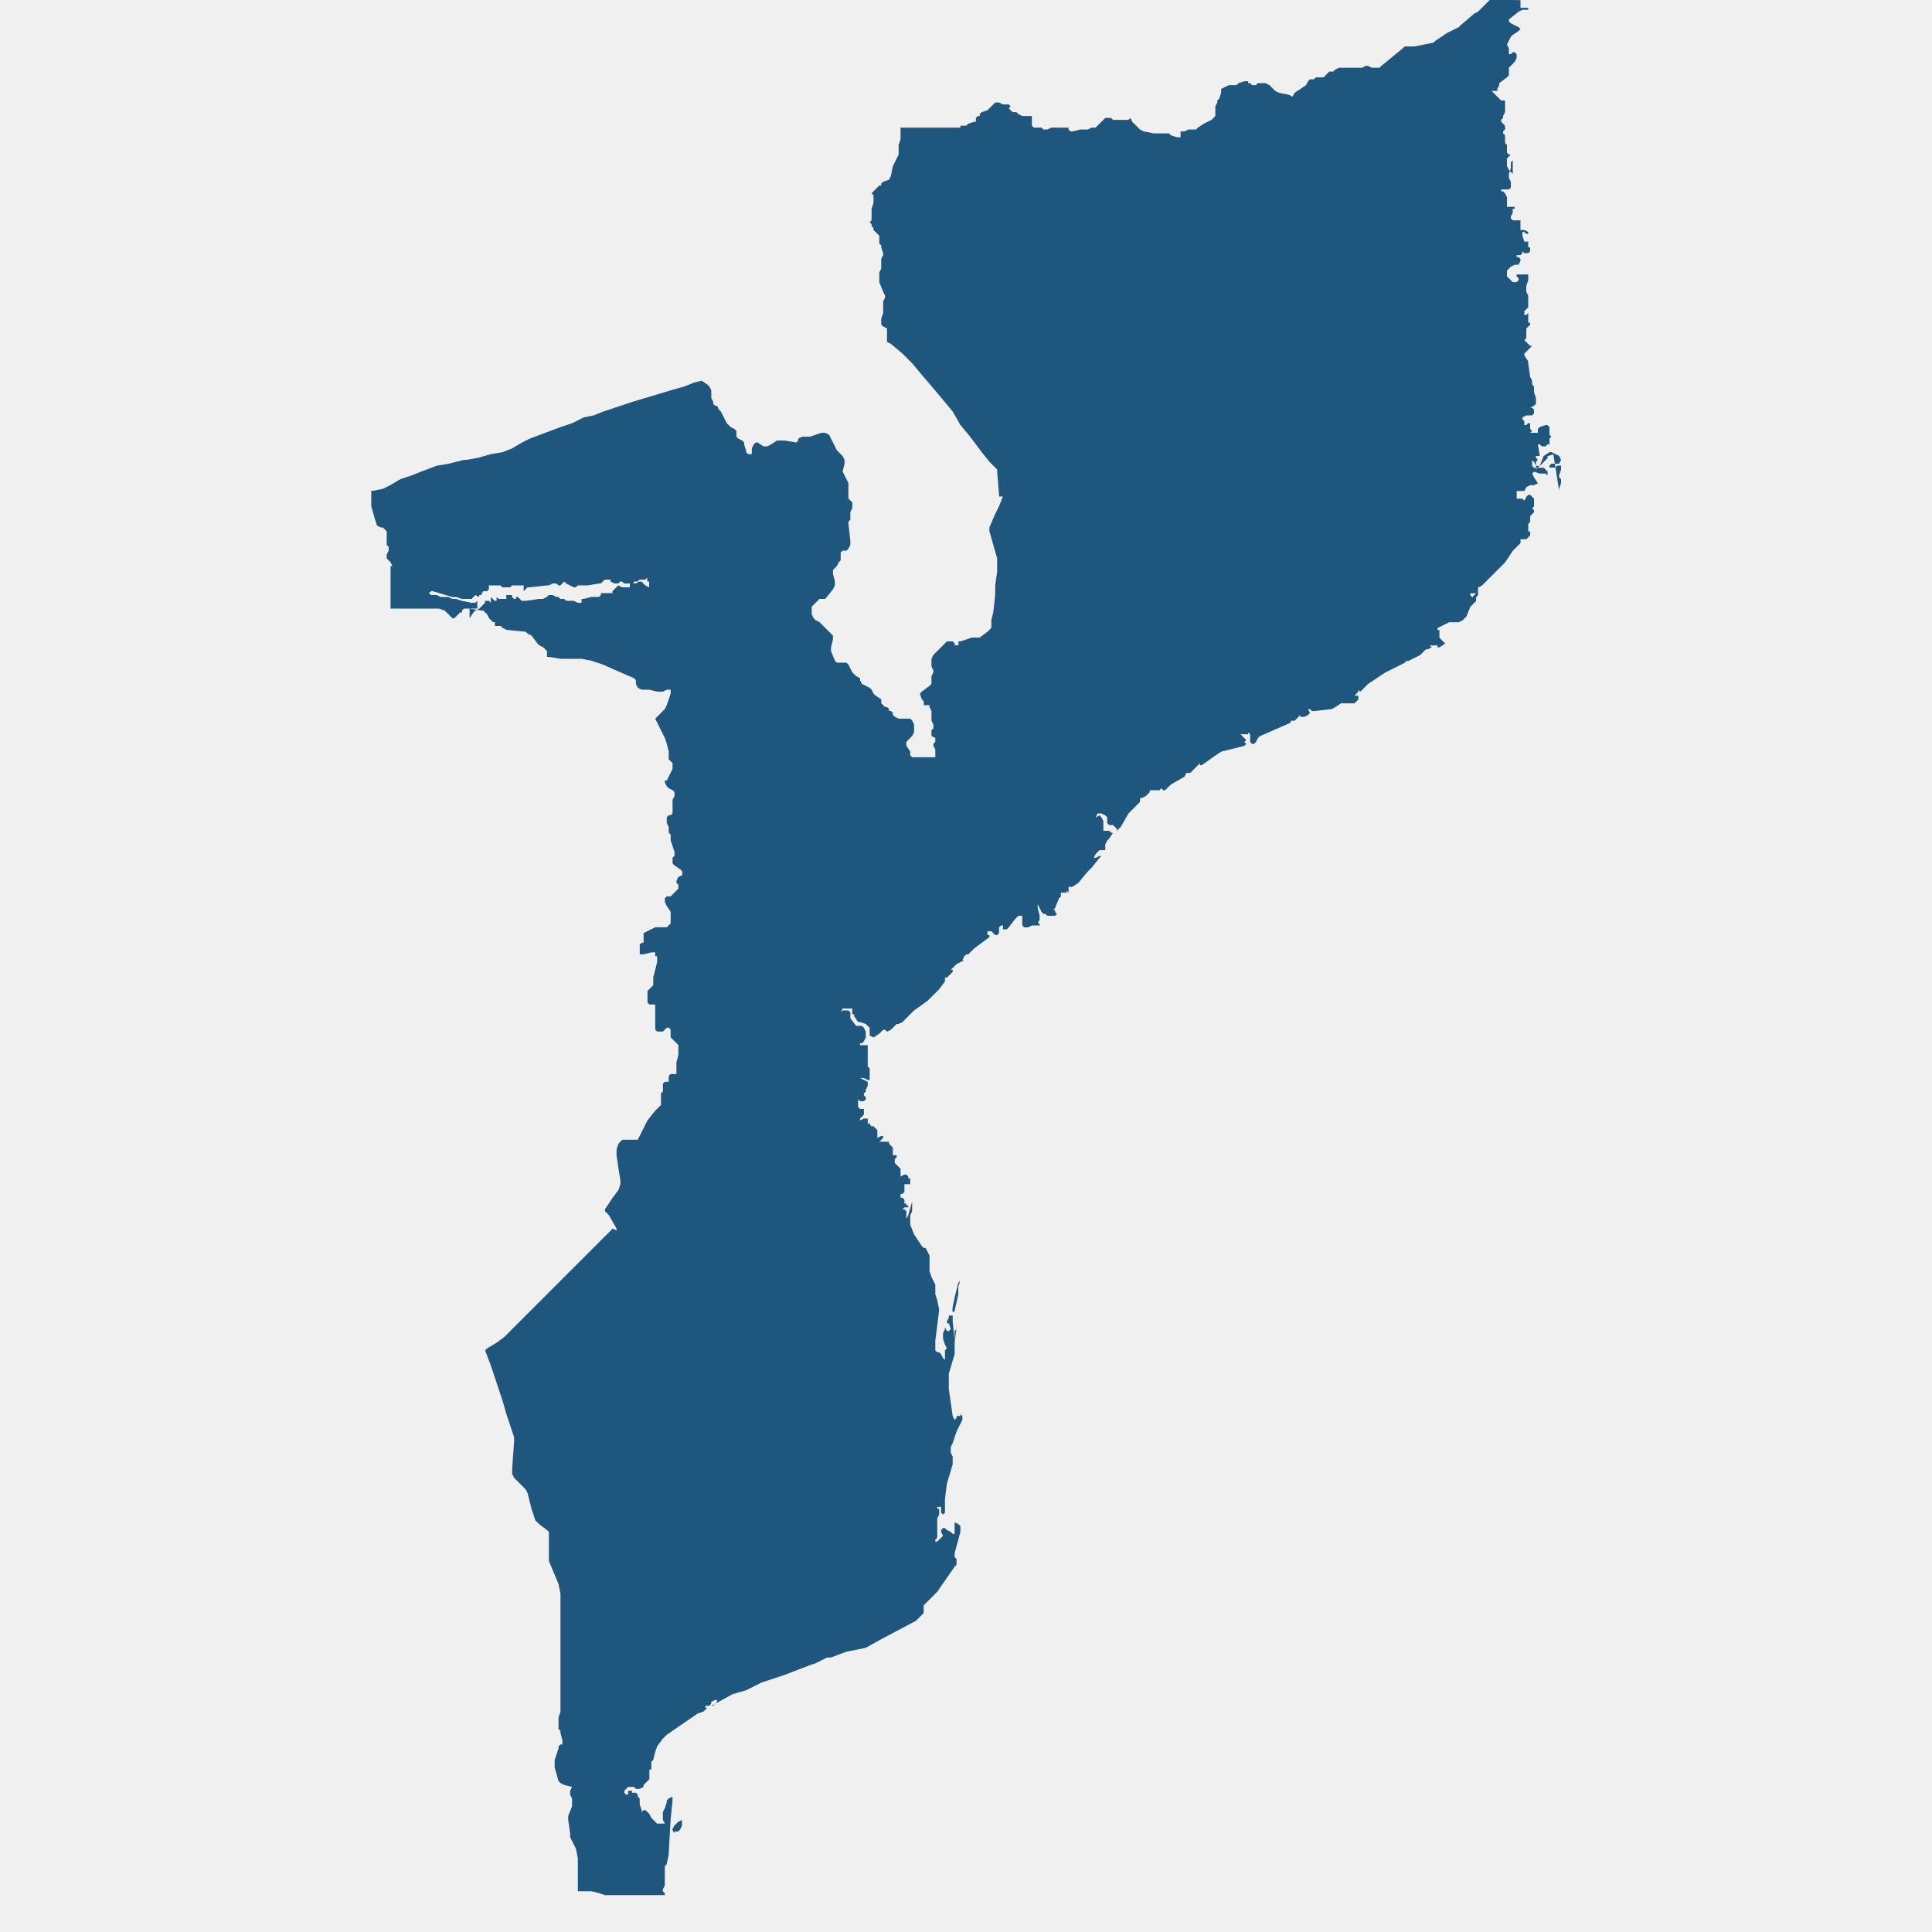
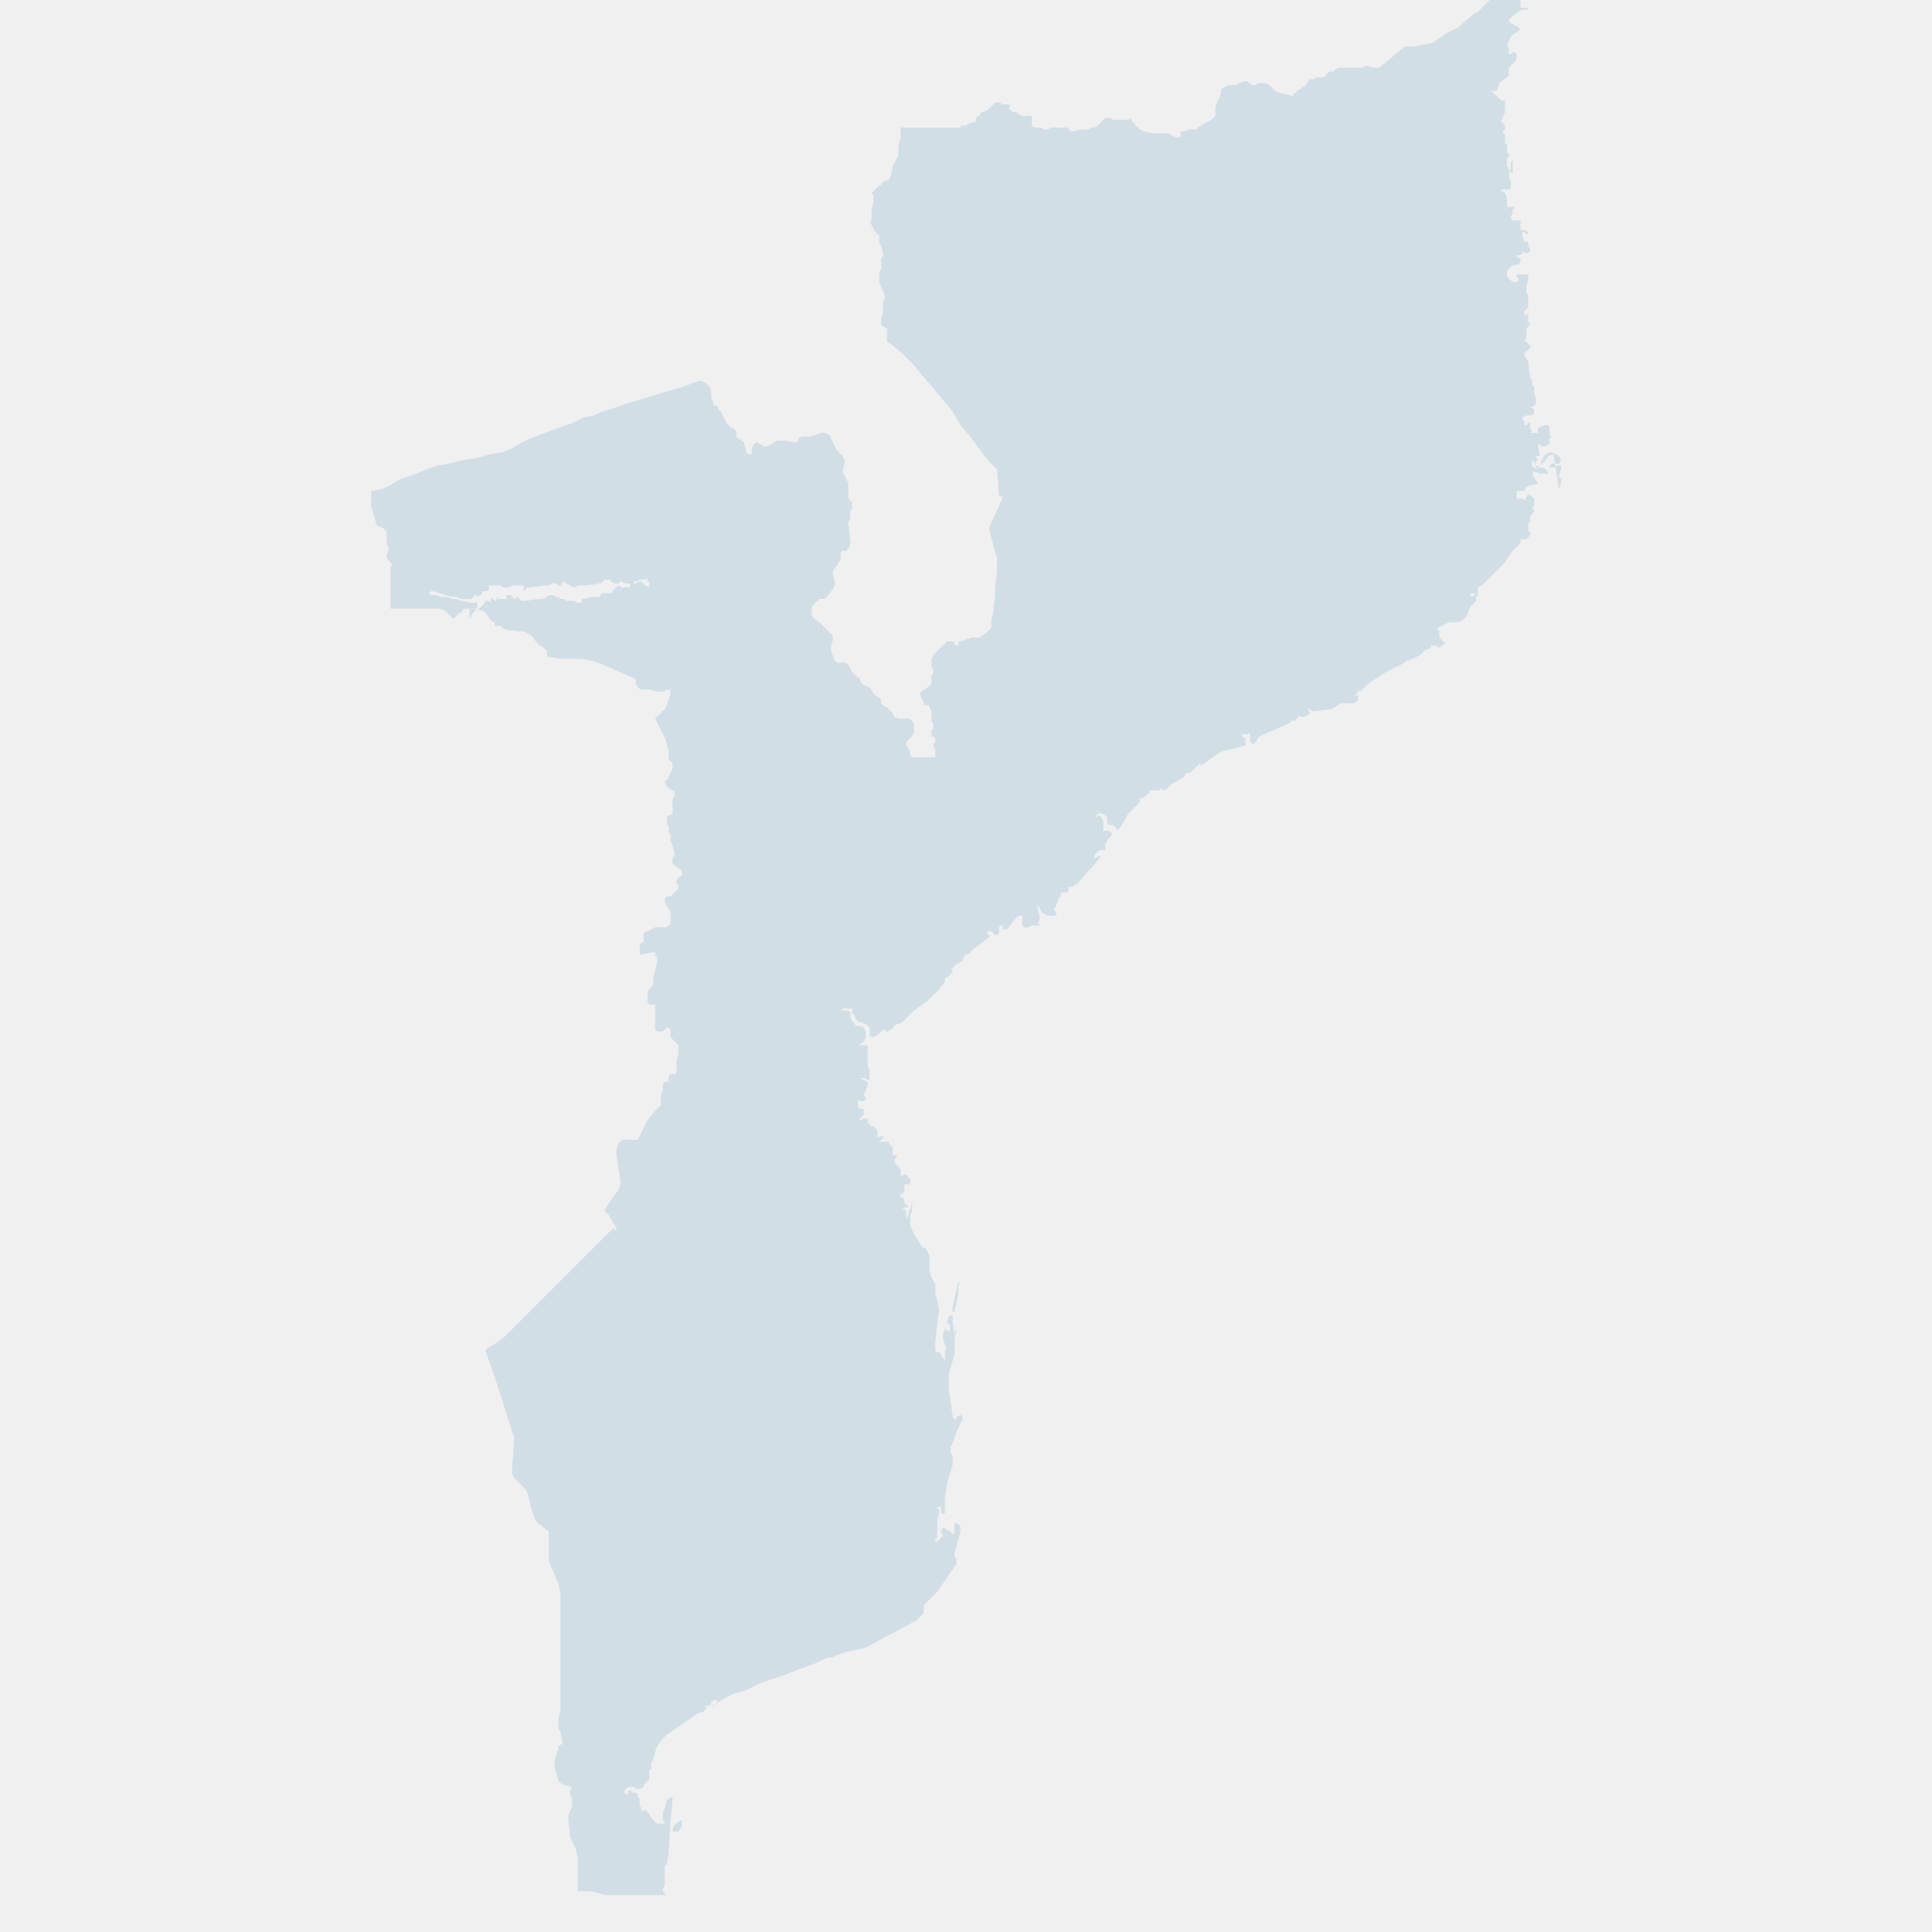
- <svg xmlns="http://www.w3.org/2000/svg" width="1200pt" height="1200pt" version="1.1" viewBox="0 0 1200 1200">
-   <path d="m418.8 1134-1.199 2.398 1.199 2.398v-1.199h2.398l1.199-1.199 1.199-2.398v-3.598l-2.398 1.199zm549.6-829.2v-1.199l1.199-3.602v-2.398l-1.199-1.199v-1.199l1.199-3.602v-2.398h-2.398l-1.199 1.199h-3.598v-1.199l1.199-1.199h4.797l1.199-2.398-1.199-2.398-4.797-2.398h-1.199l-3.602 2.398-2.398 6-2.398 2.398v-4.801l1.199-1.199-1.199-1.199v-1.199h2.398l-1.199-7.199h1.199l1.199 1.199h2.398l1.199-1.199h1.199v-3.598l1.199-1.199-1.199-1.199v-4.797l-1.199-1.199h-1.199l-3.602 1.199-1.199 1.199v2.398h-4.797l1.199-1.199-1.199-1.199v-3.598h-1.199l-1.199 1.199h-1.199v-2.398l-1.199-1.199v-1.199l2.398-1.199h3.598l1.199-1.199v-2.398l-1.199-1.199h-1.199l2.398-1.199 1.199-1.199v-3.598l-1.199-3.602v-3.598l-1.199-1.199v-2.398l-1.199-2.398-1.199-8.398v-1.199l-2.398-3.602v-1.199l4.797-4.797h-1.199l-3.598-3.598 1.199-1.199v-6l2.398-2.398v-1.199h-1.199v-6l-1.199 1.199h-1.199v-2.398l2.398-2.398v-7.199l-1.199-2.398v-3.598l1.199-3.602v-3.598h-7.195v1.199l1.199 1.199v1.199l-1.199 1.199h-2.398l-3.602-3.602v-3.598l2.398-2.398 2.398-1.199h2.398l1.199-2.398v-1.199l-1.199-1.199h-1.199v-1.199h2.398l1.199-1.199v-1.199l1.199 1.199h2.398l1.199-1.199v-2.398h-1.199v-3.598h-2.398l-1.199-3.602v-2.398h1.199l1.199 1.199h1.199v-1.199l-2.398-1.199h-2.398v-6h-4.797l-1.199-1.199v-1.199l1.199-2.398v-2.398h1.199v-1.199h-4.797v-5.996l-1.199-2.398-1.199-1.199h-1.199v-1.199h4.797l1.199-1.199v-3.598l-1.199-2.398v-2.398l1.199-3.602v-3.598l1.199-1.199-0.004 8.32-2.398-2.398-1.199-2.398v-4.797l2.398-2.398h-1.199l-1.199-1.199v-4.801l-1.199-1.199v-4.797l-1.199-1.199v-1.199l1.199-1.199v-2.398l-2.398-2.398v-1.199l1.199-1.199v-1.199l1.199-2.398v-7.195h-2.398l-4.797-4.797v1.199-1.199l-1.199-1.199h3.598v-1.199l1.199-2.398v-1.199l4.801-3.602 1.199-1.199v-4.797l3.598-3.598 1.199-2.398v-2.398l-1.199-1.199h-1.199l-1.199 1.199h-1.199v-3.598l-1.199-2.398 2.398-4.797 1.199-1.199 3.602-2.398 1.199-1.199-1.199-1.199-4.801-2.398-1.199-1.199v1.199-2.398l6-4.801 2.398-1.199h3.598v-1.199h-4.797v-4.797h-3.598v-2.398l2.398-2.398v-1.199l-1.199-1.199-2.398 1.199h-1.199l1.199-1.199v-1.199h-2.398l-1.199 2.398-2.398 2.398-2.398 1.199-4.801 1.199-8.398 8.398-2.398 1.199-8.398 7.199-1.199 1.199-7.199 3.602-7.199 4.801-1.199 1.199-12 2.398h-6l-1.199 1.199-13.199 10.801-1.199 1.199h-4.797l-2.398-1.199h-1.199l-2.398 1.199h-14.398l-2.398 1.199-1.199 1.199h-2.398l-3.598 3.598h-4.797l-1.199 1.199h-2.398l-1.199 1.199-1.199 2.398-7.199 4.801-1.199 2.398-2.398-1.199-6-1.199-2.398-1.199-3.602-3.602-2.398-1.199h-4.801l-1.199 1.199h-2.398l-1.199-1.199h-1.199v-1.199h-2.398l-3.602 1.199-1.199 1.199h-4.797l-4.801 2.398v2.398l-1.199 3.602-1.199 1.199v1.199l-1.199 2.398v5.996l-2.398 2.398-4.801 2.398-3.602 2.398-1.199 1.199h-4.797l-2.398 1.199h-2.398v3.598h-2.398l-3.602-1.199-1.199-1.199h-9.598l-6-1.199-2.398-1.199-4.797-4.797-1.199-2.398-1.199 1.199h-9.598l-1.199-1.199h-3.598l-6 6h-2.398l-2.398 1.199h-4.797l-4.801 1.199h-1.199l-1.199-1.199v-1.199h-10.797l-2.398 1.199h-2.398l-1.199-1.199h-4.797l-1.199-1.199v-5.996h-5.996l-2.398-1.199-1.199-1.199h-2.398l-2.398-2.398 1.199-1.199-1.199-1.199h-3.598l-2.398-1.199h-2.398l-4.797 4.797-3.602 1.199-1.199 1.199v1.199h-1.199l-1.199 1.199v2.398h-1.199l-3.602 1.199-1.199 1.199h-3.598v1.199h-37.195v7.199l-1.199 3.602v6l-3.602 7.199-1.199 6-1.199 2.398-3.602 1.199-1.199 1.199v1.199h-1.199l-4.797 4.797 1.199 1.199v4.797l-1.199 3.602v7.199l-1.199 1.199 1.199 1.199v1.199l1.199 1.199v1.199l3.598 3.598v4.797l1.199 1.199v1.199l1.199 3.602v1.199l-1.199 2.398v6l-1.199 2.398v5.996l2.398 6 1.199 2.398v1.199l-1.199 2.398v7.195l-1.199 3.602v3.598l1.199 1.199 2.398 1.199v8.398l2.398 1.199 7.199 6 6 6 6 7.199 7.199 8.398 12 14.398 4.801 8.398 6 7.199 7.199 9.602 4.801 6 4.801 4.801v1.199l1.199 14.398v1.199h2.398l-2.398 6-2.398 4.801-3.602 8.398v2.398l4.797 16.797v8.398l-1.199 8.398v6l-1.199 10.801-1.199 4.801v4.797l-2.398 2.398-4.801 3.602h-4.797l-7.199 2.398h-1.199v2.398h-2.398v-1.199l-1.199-1.199h-3.598l-8.398 8.398-1.199 2.398v4.801l1.199 2.398v1.199l-1.199 2.398v4.797l-1.199 1.199-4.801 3.602-1.199 1.199 1.199 3.602 1.199 1.199v2.398h3.598v1.199l1.199 2.398v6l1.199 2.398v2.398l-1.199 1.199v3.598l2.398 1.199v2.398l-1.199 1.199v1.199l1.199 2.398v4.797h-14.402l-1.199-1.199v-2.398l-2.398-3.602v-2.398l3.598-3.598 1.199-2.398v-4.797l-1.199-2.398-1.199-1.199h-7.195l-2.398-1.199-1.199-1.199v-1.199l-1.199-1.199h-1.199v-1.199l-1.199-1.199h-1.199l-2.398-2.398v-2.398l-3.602-2.398-1.199-1.199-1.199-2.398-1.199-1.199-4.801-2.398-1.199-2.398v-1.199l-2.398-1.199-2.398-2.398-2.398-4.801-1.199-1.199h-6l-1.199-1.199-2.398-6v-2.398l1.199-4.801v-2.398l-8.398-8.398-2.398-1.199-1.199-1.199-1.199-2.398v-4.797l4.797-4.797h3.598l4.801-6 1.199-2.398v-2.398l-1.199-4.801v-2.398l2.398-2.398 1.199-2.398 1.199-1.199v-4.797l1.199-1.199h2.398l1.199-1.199 1.199-2.398v-2.398l-1.199-10.801v-1.199l1.199-1.199v-4.797l1.199-2.398v-3.598l-2.398-2.398v-9.598l-3.598-7.195 1.199-4.801v-2.398l-1.199-2.398-3.602-3.602-1.199-2.398-2.398-4.801-1.199-2.398-2.398-1.199h-2.398l-7.199 2.398h-4.801l-2.398 1.199v1.199l-1.199 1.199-7.199-1.199h-4.797l-3.602 2.398-2.398 1.199h-2.398l-3.602-2.398h-1.199l-1.199 1.199-1.199 2.398v3.598h-2.398l-1.199-1.199v-1.199l-1.199-3.602v-1.199l-1.199-1.199-2.398-1.199-1.199-1.199v-3.598l-1.199-1.199-2.398-1.199-2.398-2.398-3.602-7.199-1.199-1.199-1.199-2.398h-1.199l-1.199-1.199v-1.199l-1.199-2.398v-4.801l-1.199-2.398-1.199-1.199-3.602-2.398-4.801 1.199-6 2.398-8.398 2.398-24 7.203-10.801 3.602-7.199 2.398-6 2.398-6 1.199-2.398 1.199-4.801 2.398-7.199 2.398-19.203 7.203-4.801 2.398-6 3.602-6 2.398-7.199 1.199-8.398 2.398-7.199 1.199h-1.199l-9.602 2.398-7.199 1.199-9.602 3.602-6 2.398-7.199 2.398-6 3.602-4.801 2.398-6 1.199h-1.199v9.602l2.398 8.398 1.199 3.602 2.398 1.199h1.199l2.398 2.398v8.398l1.199 1.199v2.398l-1.199 2.398v2.398l2.398 2.398 1.199 2.398h-1.199v26.398h30l3.602 1.199 4.797 4.797h1.199l3.598-3.598h1.199v-1.199l1.199-1.199h3.602l7.199 1.199h1.199l2.398 2.398 1.199 2.398 2.398 2.398h1.199v2.398h3.598l1.199 1.199 2.398 1.199 12 1.199 1.199 1.199 2.398 1.199 3.602 4.801 1.199 1.199 2.398 1.199 2.398 2.398v3.598h1.199l7.199 1.199h13.199l6 1.199 7.199 2.398 10.801 4.801 8.398 3.602 1.199 1.199v2.398l1.199 2.398 2.398 1.199h4.797l4.801 1.199h3.598l2.398-1.199h2.398v2.398l-2.398 7.199-1.199 2.398-6 6 3.602 7.199 2.398 4.801 1.199 3.602 1.199 4.801v4.801l2.398 2.398v3.598l-1.199 2.398-2.398 4.801h-1.199v1.199l1.199 2.398 1.199 1.199 2.398 1.199 1.199 1.199v2.398l-1.199 2.398v8.398l-1.199 1.199h-1.199l-1.199 1.199v3.598l1.199 2.398v3.598l1.199 1.199v3.598l2.398 7.199v2.398l-1.199 1.199v3.598l1.199 1.199 3.602 2.398 1.199 1.199v2.398l-2.398 1.199-1.199 2.398v1.199l1.199 1.199v2.398l-4.797 4.797h-2.398l-1.199 1.199v2.398l1.199 2.398 2.398 3.602v7.195l-2.398 2.398h-7.195l-7.199 3.602v6h1.199-2.398l-1.199 1.199v5.996h2.398l4.801-1.199h2.398v2.398h1.199v3.598l-2.398 9.602v4.797l-3.598 3.598v7.195l1.199 1.199h3.598v15.594l1.199 1.199h3.598l2.398-2.398h1.199l1.199 1.199v4.797l4.797 4.797v6l-1.199 4.801v7.199h-3.602l-1.199 1.199v3.598h-2.398l-1.199 1.199v4.801l-1.199 1.199v7.195l-3.602 3.602-4.801 6-4.797 9.602-1.199 2.398h-9.602l-2.398 2.398-1.199 3.602v3.602l1.199 8.398 1.199 7.199v2.398l-1.199 3.602-3.602 4.801-4.801 7.199v1.199l2.398 2.398 4.801 8.398v1.199l-2.398-1.199-67.227 67.227-4.801 3.602-6 3.602-1.199 1.199 3.602 9.602 7.203 21.602 2.398 8.398 4.801 14.398v2.398l-1.199 16.801v3.602l1.199 2.398 7.199 7.199 1.199 2.398 2.398 9.602 2.398 7.199 2.398 2.398 4.801 3.602 1.199 1.199v18l6 14.398 1.199 6v73.203l-1.199 3.602v7.195l1.199 1.199v1.199l1.199 4.801v2.398h-1.199l-1.199 1.199v1.199l-2.398 7.199v4.797l2.398 8.398 1.199 1.199 2.398 1.199 4.801 1.199-1.199 2.398v2.398l1.199 2.398v4.797l-2.398 6v2.398l1.199 8.398v2.398l3.602 7.199 1.199 6v20.398h8.398l4.801 1.199 3.602 1.199h37.199v-1.199l-1.199-1.199v-1.199l1.199-2.398v-12l1.199-1.199 1.199-6 1.199-21.602 1.199-12v-2.398l-2.398 1.199-1.199 1.199v1.199l-1.199 3.602-1.199 2.398v4.797l1.199 2.398h-4.797l-3.598-3.598-1.199-2.398-2.398-2.398h-1.199l-1.199 1.199v-1.199l-1.199-3.602v-3.598l-1.199-1.199v-1.199l-1.199-1.199h-2.398v-1.199h-2.398v2.398h-1.199l-1.199-1.199v-1.199l2.398-2.398h3.598l1.199 1.199h2.398l2.398-1.199v-1.199l3.602-3.602v-5.996h1.199v-1.199 1.199-4.801l1.199-1.199 1.199-4.801 1.199-3.602 3.602-4.801 2.398-2.398 19.199-13.199 3.602-1.199 2.398-2.398h-1.199v-1.199h2.398l1.199-1.199v-1.199l2.398-1.199h1.199v1.199l-2.398 2.398h-1.199l2.398-1.199 10.801-6 8.398-2.398 9.602-4.801 14.398-4.801 15.602-6 3.602-1.199 7.199-3.602h2.398l9.602-3.602 12-2.398 10.801-6 20.398-10.801 4.801-4.801v-4.797l8.398-8.398 10.801-15.602 1.199-1.199v-3.598l-1.199-1.199v-2.398l3.602-13.199v-3.602l-1.199-1.199-2.398-1.199v7.199h-1.199l-1.199-1.199-2.398-1.199-1.199-1.199h-1.199l-1.199 1.199v1.199l1.199 2.398-3.602 3.602h-1.199v-1.199l1.199-1.199v-11.992l1.199-2.398v-3.598h-1.199v-1.199h2.398v3.598l1.199 1.199 1.199-1.199v-8.398l1.199-9.602 3.602-12v-4.801l-1.199-2.398v-3.598l1.199-2.398 2.398-7.199 1.199-2.398 2.398-4.801v-2.398l-1.199-1.199v1.199h-2.398v1.199l-1.199 1.199-1.199-2.398-2.398-16.801v-9.602l3.602-12v-7.199l1.199-9.602v1.199l-1.199 1.199v6l-1.199-12v-3.598h-2.398v1.199l-1.199 2.398v1.199h1.199l1.199 3.602-1.199 1.199h-1.199l-1.199-2.398v1.199l-1.199 2.398v3.602l1.199 3.602 1.199 2.398-1.199 1.199v6l-1.199-1.199-1.199-2.398-1.199-1.199h-1.199l-1.199-1.199v-6l2.398-19.199-1.199-6-1.199-3.602v-6l-2.398-4.801-1.199-3.602v-9.602l-2.398-4.801h-1.199l-1.199-1.199-4.801-7.199-2.398-6v-6l1.199-2.398v-6l-2.398 8.398-1.199 2.398v-4.801l-1.199-1.199h-1.199l1.199-1.199h2.398v-1.199h-1.199v-1.199h-1.199v-2.398l-1.199-1.199h-1.199v-2.398h1.199l1.199-1.199v-4.797h3.598v-3.598h-1.199v-1.199l-1.199-1.199h-1.199l-2.398 1.199v-4.797l-3.598-3.598v-2.398l1.199-1.199v-1.199h-2.398v-4.797l-2.398-2.398v-1.199h-6v1.199-1.199l2.398-2.398v-1.199h-1.199l-2.398 1.199v-4.797l-2.398-2.398h-1.199l-1.199-1.199v-1.199l-1.199 1.199v-3.598h-2.398l-2.398 1.199v-1.199l2.398-2.398v-3.598h-2.398l-1.199-1.199v-4.797l1.199 1.199h2.398l1.199-1.199v-1.199l-1.199-1.199v-1.199l1.199-1.199v-1.199l1.199-2.398v-2.398l-4.801-2.398-1.199-1.199v1.199h3.598l2.398 1.199h1.199v-7.195l-1.199-1.199v-13.191h-4.797v-1.199h1.199l1.199-1.199 1.199-2.398v-3.598l-1.199-2.398-1.199-1.199h-3.598l-3.602-4.801v-3.598l-1.199-1.199h-3.598l-1.199 1.199h-1.199 1.199l1.199-2.398h5.996v3.598h1.199v1.199l2.398 3.602h1.199l3.602 1.199 2.398 2.398v4.797l2.398 1.199 3.602-2.398 2.398-2.398h1.199l1.199 1.199 2.398-1.199 3.602-3.602h1.199l2.398-1.199 7.199-7.199 8.398-6 7.199-7.199 3.602-4.801v-2.398h1.199l3.602-3.602v-1.199h-1.199l3.602-3.602 4.797-2.398h-1.199l1.199-2.398 1.199-1.199h1.199l3.598-3.598 9.602-7.199v-1.199h-1.199v-2.398h2.398l2.398 2.398h1.199l1.199-1.199v-3.598l1.199-1.199h1.199v2.398h2.398l1.199-1.199 3.602-4.801 2.398-2.398h2.398v6l1.199 1.199h2.398l2.398-1.199h4.797v-1.199h-1.199l1.199-2.398v-2.398l-1.199-4.801v-2.398l2.398 4.801 1.199 1.199h1.199l1.199 1.199h4.797l1.199-1.199-1.199-1.199v-1.199h-1.199v-2.398 2.398l1.199-1.199 2.398-6 1.199-1.199v-2.398h3.598v-1.199l1.199 1.199v-3.598h2.398l3.602-2.398 6-7.199 2.398-2.398 4.801-6 1.199-1.199h-1.199l-2.398 1.199h-1.199l1.199-2.398 2.398-2.398h3.598v-3.598l1.199-2.398 1.199-1.199 2.398-3.602h-1.199l-1.199-1.199h-3.598v-5.996l-1.199-2.398-1.199-1.199-2.398 1.199 1.199-2.398h2.398l2.398 1.199 1.199 1.199v3.598l1.199 1.199h2.398l2.398 2.398v1.199l2.398-2.398 4.801-8.398 7.199-7.199v-2.398h1.199l2.398-1.199 2.398-2.398v-1.199h5.996l1.199-1.199 1.199 1.199h1.199l3.598-3.598 8.398-4.801 1.199-2.398h2.398l5.996-5.996v1.199h1.199l8.398-6 3.602-2.398 14.402-3.598 1.199-1.199-1.199-1.199 1.199-1.199-3.598-3.598h4.797v-1.199l1.199 1.199v4.801l1.199 1.199h1.199l1.199-1.199 1.199-2.398 1.199-1.199 19.199-8.398v-1.199h2.398l3.602-3.602v1.199h2.398l2.398-1.199 1.199-1.199-1.199-2.398h1.199l1.199 1.199h1.199l10.801-1.199 2.398-1.199 3.602-2.398h8.395l2.398-2.398v-2.398h-3.598 1.199l2.398-2.398v-1.199l1.199 1.199 4.797-4.797 10.801-7.199 12-6 1.199-1.199h1.199l7.195-3.598 3.598-3.598h1.199l2.398-1.199-1.199-1.199h4.797v1.199h1.199l3.602-2.398-3.598-3.598v-4.797h-1.199v-1.199l2.398-1.199 4.801-2.398h6l2.398-1.199 2.398-2.398 2.398-6 3.598-3.598v-2.398l1.199-1.199v-2.398l-3.598 3.598-1.199-1.199v-1.199h4.797v-3.598l2.398-1.199 14.398-14.398 4.801-7.199 4.797-4.797v-2.398h3.598l2.398-2.398v-2.398h-1.199v-4.797l1.199-1.199v-3.598l2.398-2.398v-1.199l-1.199-1.199 1.199-1.199v-4.797l-2.398-2.398h-1.199l-1.199 1.199-1.199 2.398-1.199-1.199h-3.598v-4.797h4.797l1.199-2.398 2.398-1.199h2.398l2.398-1.199-2.398-3.602-1.199-2.398 1.199-1.199 3.602 1.199h3.598l1.199 1.199v-2.398l-2.398-2.398h-6l-1.199-1.199v-3.598l1.199 1.199 1.199 2.398h2.398l4.797-4.797v-1.199l3.602-1.199zm-565.2 60-2.398-1.199-2.398-2.398h-1.199l-2.398 1.199h-3.598v2.398h-4.797l-2.398-1.199-3.598 3.598v1.199h-7.195v1.199l-1.199 1.199h-4.797l-4.801 1.199h-1.199v2.398h-2.398l-2.398-1.199h-4.801l-1.199-1.199h-2.398l-1.199-1.199h-1.199l-2.398-1.199h-2.398l-1.199 1.199-2.398 1.199h-2.398l-8.398 1.199h-2.398l-2.398-2.398h-1.199v1.199h-1.199l-1.199-1.199v-1.199h-3.598v2.398h-4.797l-1.199-1.199v2.398h-1.199l-2.398-2.398v3.598l-1.199-1.199h-3.598 1.199v1.199l-3.598 3.598-2.398 1.199-1.199 1.199-2.398 3.602v-5.996h4.797v-4.797l-1.199 1.199h-2.398l-6-1.199-3.602-1.199h-2.398l-2.398-1.199h-4.801l-2.398-1.199h-3.598l-1.199-1.199 1.199-1.199h1.199l12 3.602h2.398l3.602 1.199h5.996l2.398-2.398 2.398 1.199v-1.199h1.199l1.199-2.398h2.398l1.199-1.199v-2.398h7.199l1.199 1.199h4.797l1.199-1.199h4.797v1.199-1.199h2.398v3.598l2.398-2.398h1.199l10.801-1.199h1.199l2.398-1.199h2.398l1.199 1.199h1.199l2.398-2.398 1.199 1.199 4.797 2.398h1.199l1.199-1.199h6l7.199-1.199h1.199l2.398-2.398h3.598v1.199l2.398 1.199h2.398l1.199-1.199h1.199l1.199 1.199h5.996v-1.199h2.398l1.199-1.199h3.598l1.199-1.199v2.398h1.199zm193.2 430.8-1.199 1.199-2.398 9.602-1.199 6v2.398h1.199l2.398-10.801v-4.801z" fill="#1f567d" />
+ <svg xmlns="http://www.w3.org/2000/svg" width="109" height="109" viewBox="0 0 109 109" fill="none">
+   <g clip-path="url(#clip0_259_203)">
+     <path d="M38.041 103.005L37.932 103.223L38.041 103.441V103.332H38.259L38.368 103.223L38.477 103.005V102.678L38.259 102.787L38.041 103.005ZM87.963 27.686V27.577L88.072 27.25V27.032L87.963 26.923V26.814L88.072 26.487V26.269H87.854L87.745 26.378H87.418V26.269L87.527 26.16H87.963L88.072 25.942L87.963 25.725L87.527 25.507H87.418L87.091 25.725L86.873 26.27L86.656 26.487V26.051L86.764 25.942L86.656 25.834V25.725H86.873L86.764 25.071H86.873L86.982 25.18H87.2L87.309 25.071H87.418V24.744L87.527 24.635L87.418 24.526V24.09L87.309 23.981H87.2L86.873 24.09L86.764 24.199V24.417H86.328L86.437 24.308L86.328 24.199V23.872H86.219L86.111 23.981H86.002V23.764L85.893 23.655V23.546L86.111 23.437H86.437L86.546 23.328V23.11L86.437 23.001H86.328L86.546 22.892L86.655 22.783V22.456L86.546 22.129V21.802L86.437 21.694V21.476L86.328 21.258L86.219 20.495V20.386L86.002 20.059V19.95L86.437 19.514H86.328L86.002 19.187L86.111 19.078V18.534L86.328 18.316V18.207H86.219V17.662L86.111 17.771H86.002V17.553L86.219 17.335V16.681L86.111 16.463V16.136L86.219 15.809V15.482H85.566V15.591L85.675 15.7V15.809L85.566 15.918H85.348L85.021 15.591V15.264L85.239 15.046L85.457 14.937H85.674L85.783 14.72V14.611L85.674 14.502H85.566V14.393H85.783L85.892 14.284V14.175L86.001 14.284H86.219L86.328 14.175V13.957H86.219V13.63H86.001L85.892 13.303V13.085H86.001L86.11 13.194H86.219V13.085L86.001 12.976H85.783V12.431H85.348L85.239 12.322V12.213L85.348 11.996V11.778H85.457V11.669H85.021V11.124L84.912 10.906L84.803 10.797H84.694V10.688H85.13L85.239 10.58V10.253L85.13 10.035V9.817L85.239 9.49V9.163L85.348 9.054L85.347 9.81L85.129 9.592L85.02 9.374V8.939L85.238 8.721H85.129L85.02 8.612V8.176L84.912 8.067V7.631L84.803 7.522V7.413L84.912 7.304V7.086L84.694 6.869V6.76L84.803 6.651V6.542L84.912 6.324V5.67H84.694L84.258 5.235L84.149 5.126H84.476V5.017L84.585 4.799V4.69L85.021 4.363L85.13 4.254V3.818L85.457 3.491L85.566 3.274V3.056L85.457 2.947H85.348L85.239 3.056H85.13V2.729L85.021 2.511L85.239 2.075L85.348 1.966L85.675 1.749L85.784 1.64L85.675 1.531L85.239 1.313L85.13 1.204V1.313V1.095L85.675 0.659L85.893 0.55H86.219V0.441H85.784V0.005H85.457V-0.213L85.675 -0.43V-0.539L85.566 -0.648L85.348 -0.539H85.239L85.348 -0.648V-0.757H85.13L85.021 -0.539L84.803 -0.321L84.586 -0.213L84.15 -0.104L83.387 0.659L83.169 0.768L82.406 1.422L82.297 1.531L81.643 1.858L80.989 2.294L80.88 2.403L79.79 2.621H79.245L79.136 2.73L77.937 3.711L77.828 3.82H77.393L77.175 3.711H77.066L76.848 3.82H75.54L75.322 3.929L75.213 4.038H74.996L74.669 4.365H74.233L74.124 4.474H73.906L73.797 4.583L73.689 4.8L73.035 5.236L72.926 5.454L72.708 5.345L72.163 5.236L71.945 5.128L71.618 4.8L71.4 4.691H70.964L70.855 4.8H70.637L70.528 4.691H70.419V4.583H70.201L69.874 4.691L69.765 4.8H69.33L68.894 5.018V5.236L68.785 5.563L68.676 5.672V5.781L68.567 5.999V6.544L68.349 6.761L67.913 6.979L67.586 7.197L67.477 7.306H67.041L66.823 7.415H66.605V7.742H66.387L66.06 7.633L65.951 7.524H65.08L64.535 7.415L64.317 7.306L63.881 6.87L63.772 6.652L63.663 6.761H62.791L62.682 6.652H62.356L61.811 7.197H61.593L61.375 7.306H60.939L60.503 7.415H60.394L60.285 7.306V7.197H59.304L59.087 7.306H58.869L58.76 7.197H58.324L58.215 7.089V6.544H57.671L57.453 6.435L57.344 6.326H57.126L56.908 6.108L57.017 5.999L56.908 5.89H56.581L56.364 5.781H56.146L55.71 6.217L55.383 6.326L55.274 6.435V6.544H55.165L55.056 6.653V6.871H54.947L54.62 6.98L54.511 7.089H54.184V7.197H50.806V7.851L50.697 8.179V8.724L50.37 9.377L50.261 9.922L50.152 10.14L49.825 10.249L49.716 10.358V10.467H49.607L49.171 10.903L49.28 11.012V11.447L49.171 11.775V12.429L49.062 12.537L49.171 12.646V12.755L49.28 12.864V12.973L49.607 13.3V13.736L49.716 13.845V13.954L49.825 14.281V14.39L49.716 14.607V15.152L49.607 15.37V15.915L49.825 16.46L49.934 16.678V16.787L49.825 17.005V17.658L49.716 17.985V18.312L49.825 18.421L50.042 18.53V19.293L50.26 19.402L50.914 19.947L51.459 20.492L52.004 21.146L52.658 21.909L53.748 23.216L54.184 23.979L54.729 24.633L55.383 25.505L55.819 26.05L56.255 26.486V26.595L56.364 27.903V28.012H56.582L56.364 28.557L56.146 28.993L55.819 29.756V29.974L56.255 31.5V32.262L56.146 33.025V33.57L56.037 34.551L55.928 34.987V35.423L55.71 35.641L55.274 35.968H54.839L54.185 36.186H54.076V36.404H53.858V36.295L53.749 36.186H53.422L52.659 36.949L52.55 37.167V37.603L52.659 37.821V37.93L52.55 38.147V38.583L52.441 38.692L52.005 39.019L51.896 39.128L52.005 39.455L52.114 39.564V39.782H52.441V39.891L52.55 40.109V40.654L52.659 40.872V41.09L52.55 41.199V41.525L52.768 41.634V41.852L52.659 41.961V42.07L52.768 42.288V42.724H51.46L51.351 42.615V42.397L51.133 42.07V41.852L51.46 41.525L51.569 41.307V40.871L51.46 40.654L51.351 40.545H50.697L50.479 40.436L50.37 40.327V40.218L50.261 40.109H50.153V40L50.044 39.891H49.935L49.717 39.673V39.455L49.39 39.237L49.281 39.129L49.172 38.911L49.063 38.802L48.627 38.584L48.518 38.366V38.257L48.3 38.148L48.082 37.93L47.864 37.494L47.755 37.385H47.21L47.101 37.276L46.884 36.731V36.514L46.992 36.078V35.86L46.23 35.097L46.012 34.988L45.903 34.879L45.794 34.661V34.225L46.23 33.79H46.556L46.992 33.245L47.101 33.027V32.809L46.992 32.373V32.155L47.21 31.937L47.319 31.719L47.428 31.61V31.175L47.537 31.066H47.755L47.864 30.957L47.973 30.739V30.521L47.864 29.54V29.431L47.973 29.322V28.886L48.082 28.669V28.342L47.864 28.124V27.252L47.537 26.599L47.646 26.162V25.945L47.537 25.727L47.21 25.4L47.101 25.182L46.883 24.746L46.774 24.528L46.556 24.419H46.339L45.685 24.637H45.249L45.031 24.746V24.855L44.922 24.963L44.268 24.855H43.832L43.505 25.072L43.287 25.181H43.069L42.742 24.963H42.633L42.524 25.072L42.415 25.29V25.617H42.197L42.089 25.508V25.399L41.98 25.072V24.963L41.871 24.854L41.653 24.745L41.544 24.636V24.31L41.435 24.201L41.217 24.092L40.999 23.874L40.672 23.22L40.563 23.111L40.454 22.893H40.345L40.236 22.784V22.675L40.127 22.457V22.021L40.019 21.803L39.91 21.695L39.583 21.477L39.147 21.586L38.602 21.803L37.839 22.021L35.659 22.676L34.678 23.003L34.024 23.221L33.479 23.439L32.934 23.547L32.716 23.656L32.28 23.874L31.626 24.092L29.881 24.746L29.445 24.964L28.9 25.291L28.355 25.509L27.701 25.618L26.939 25.836L26.285 25.945H26.176L25.304 26.163L24.65 26.272L23.777 26.599L23.233 26.817L22.579 27.035L22.034 27.362L21.598 27.58L21.052 27.689H20.944V28.561L21.162 29.323L21.27 29.651L21.488 29.76H21.597L21.815 29.977V30.74L21.924 30.849V31.067L21.815 31.285V31.503L22.033 31.721L22.142 31.939H22.033V34.336H24.758L25.085 34.445L25.521 34.881H25.63L25.956 34.554H26.065V34.445L26.174 34.336H26.502L27.155 34.445H27.264L27.482 34.663L27.591 34.881L27.809 35.099H27.918V35.317H28.245L28.354 35.426L28.572 35.535L29.662 35.643L29.77 35.752L29.988 35.861L30.315 36.297L30.424 36.406L30.642 36.515L30.86 36.733V37.06H30.969L31.623 37.169H32.822L33.367 37.278L34.021 37.496L35.002 37.932L35.765 38.259L35.874 38.368V38.586L35.983 38.803L36.2 38.912H36.636L37.072 39.021H37.399L37.617 38.912H37.835V39.13L37.617 39.784L37.508 40.002L36.963 40.547L37.29 41.201L37.508 41.637L37.617 41.964L37.726 42.4V42.836L37.944 43.054V43.381L37.835 43.599L37.617 44.035H37.508V44.144L37.617 44.362L37.726 44.471L37.944 44.58L38.053 44.688V44.906L37.944 45.124V45.887L37.835 45.996H37.726L37.617 46.105V46.432L37.726 46.65V46.976L37.835 47.085V47.412L38.053 48.066V48.284L37.944 48.393V48.719L38.053 48.828L38.38 49.046L38.489 49.155V49.373L38.271 49.482L38.162 49.7V49.809L38.271 49.918V50.136L37.835 50.571H37.617L37.508 50.68V50.898L37.617 51.116L37.835 51.443V52.097L37.617 52.315H36.964L36.31 52.642V53.187H36.419H36.201L36.092 53.295V53.84H36.31L36.746 53.731H36.964V53.949H37.072V54.276L36.855 55.148V55.584L36.528 55.911V56.564L36.637 56.673H36.964V58.09L37.072 58.198H37.399L37.617 57.981H37.726L37.835 58.09V58.525L38.271 58.961V59.506L38.162 59.942V60.596H37.835L37.726 60.705V61.032H37.508L37.399 61.141V61.577L37.29 61.686V62.339L36.963 62.666L36.527 63.211L36.091 64.084L35.982 64.301H35.11L34.892 64.519L34.783 64.846V65.174L34.892 65.936L35.001 66.59V66.808L34.892 67.135L34.565 67.571L34.129 68.225V68.334L34.347 68.552L34.783 69.315V69.424L34.565 69.315L28.459 75.421L28.023 75.749L27.477 76.076L27.369 76.185L27.696 77.057L28.35 79.019L28.568 79.782L29.004 81.09V81.307L28.895 82.834V83.161L29.004 83.379L29.658 84.032L29.767 84.25L29.985 85.122L30.203 85.776L30.42 85.994L30.856 86.321L30.965 86.43V88.065L31.51 89.373L31.619 89.918V96.567L31.51 96.894V97.548L31.619 97.657V97.766L31.728 98.202V98.42H31.619L31.51 98.529V98.638L31.293 99.292V99.727L31.51 100.49L31.619 100.599L31.837 100.708L32.273 100.817L32.164 101.035V101.253L32.273 101.471V101.906L32.055 102.451V102.669L32.164 103.432V103.65L32.491 104.304L32.6 104.849V106.702H33.363L33.799 106.811L34.126 106.919H37.505V106.811L37.396 106.702V106.593L37.505 106.375V105.285L37.614 105.176L37.723 104.631L37.832 102.669L37.941 101.579V101.361L37.723 101.47L37.614 101.579V101.688L37.505 102.015L37.396 102.233V102.668L37.505 102.886H37.07L36.743 102.559L36.634 102.342L36.416 102.124H36.307L36.198 102.233V102.124L36.089 101.797V101.47L35.98 101.361V101.252L35.871 101.143H35.654V101.034H35.436V101.252H35.327L35.218 101.143V101.034L35.436 100.816H35.763L35.871 100.925H36.089L36.307 100.816V100.707L36.634 100.38V99.835H36.743V99.399L36.852 99.29L36.961 98.854L37.07 98.527L37.397 98.091L37.615 97.873L39.359 96.674L39.686 96.566L39.904 96.348H39.795V96.239H40.013L40.122 96.13V96.021L40.34 95.912H40.449V96.021L40.231 96.239H40.122L40.34 96.13L41.321 95.585L42.084 95.367L42.956 94.931L44.264 94.495L45.681 93.95L46.008 93.841L46.662 93.514H46.88L47.752 93.187L48.842 92.969L49.823 92.424L51.676 91.443L52.112 91.007V90.571L52.875 89.808L53.856 88.391L53.965 88.282V87.955L53.856 87.846V87.628L54.183 86.429V86.102L54.074 85.993L53.856 85.884V86.538H53.747L53.638 86.429L53.42 86.32L53.311 86.212H53.203L53.093 86.32V86.429L53.203 86.647L52.875 86.974H52.766V86.865L52.875 86.757V85.667L52.984 85.449V85.123H52.875V85.014H53.093V85.341L53.202 85.449L53.311 85.341V84.578L53.42 83.706L53.747 82.615V82.179L53.638 81.962V81.635L53.747 81.417L53.965 80.763L54.074 80.545L54.292 80.109V79.891L54.183 79.782V79.891H53.965V80L53.856 80.109L53.747 79.891L53.529 78.365V77.493L53.856 76.403V75.749L53.965 74.877V74.986L53.856 75.095V75.64L53.748 74.55V74.223H53.53V74.332L53.421 74.55V74.659H53.53L53.639 74.986L53.53 75.095H53.421L53.312 74.877V74.986L53.203 75.204V75.531L53.312 75.858L53.421 76.076L53.312 76.185V76.73L53.203 76.621L53.094 76.403L52.985 76.294H52.876L52.767 76.185V75.64L52.985 73.896L52.876 73.351L52.767 73.024V72.479L52.549 72.043L52.44 71.716V70.844L52.222 70.408H52.114L52.005 70.299L51.569 69.645L51.351 69.1V68.555L51.46 68.337V67.792L51.242 68.555L51.133 68.773V68.337L51.024 68.228H50.915L51.024 68.119H51.242V68.01H51.133V67.901H51.024V67.683L50.915 67.574H50.806V67.356H50.915L51.024 67.247V66.812H51.351V66.485H51.242V66.376L51.133 66.267H51.024L50.806 66.376V65.94L50.479 65.613V65.395L50.588 65.287V65.178H50.37V64.742L50.153 64.524V64.415H49.608L49.825 64.197V64.088H49.716L49.499 64.197V63.761L49.281 63.544H49.172L49.063 63.435V63.326L48.954 63.435V63.108H48.736L48.518 63.217V63.108L48.736 62.89V62.563H48.518L48.409 62.454V62.019L48.518 62.128H48.736L48.845 62.019V61.91L48.736 61.801V61.692L48.845 61.583V61.474L48.954 61.256V61.038L48.518 60.821L48.409 60.712V60.821H48.736L48.954 60.929H49.062V60.276L48.954 60.167V58.969H48.518V58.86H48.627L48.736 58.751L48.845 58.533V58.206L48.736 57.988L48.627 57.879H48.3L47.973 57.443V57.117L47.864 57.008H47.537L47.428 57.117L47.537 56.899H48.082V57.225H48.191V57.334L48.409 57.662H48.517L48.845 57.77L49.062 57.988V58.424L49.28 58.533L49.608 58.315L49.825 58.097H49.934L50.043 58.206L50.261 58.097L50.588 57.77H50.697L50.915 57.661L51.569 57.007L52.332 56.462L52.986 55.808L53.313 55.372V55.154H53.422L53.749 54.827V54.718H53.64L53.967 54.391L54.403 54.173H54.294L54.403 53.956L54.512 53.847H54.621L54.947 53.52L55.82 52.866V52.757H55.711V52.539H55.929L56.146 52.757H56.255L56.364 52.648V52.321L56.473 52.212H56.582V52.43H56.8L56.909 52.321L57.236 51.885L57.454 51.667H57.672V52.212L57.781 52.321H57.998L58.216 52.212H58.652V52.103H58.543L58.652 51.886V51.668L58.543 51.232V51.014L58.761 51.45L58.87 51.559H58.979L59.088 51.668H59.523L59.633 51.559L59.523 51.45V51.341H59.415L59.523 51.232L59.741 50.687L59.85 50.578V50.36H60.177V50.251L60.286 50.36V50.033H60.504L60.831 49.816L61.376 49.162L61.594 48.944L62.03 48.399L62.139 48.29H62.03L61.812 48.399H61.703L61.812 48.181L62.03 47.963H62.357V47.636L62.466 47.418L62.575 47.309L62.792 46.982H62.684L62.575 46.873H62.248V46.329L62.139 46.111L62.03 46.002L61.812 46.111L61.921 45.893H62.139L62.357 46.002L62.466 46.111V46.438L62.575 46.547H62.792L63.01 46.764V46.873L63.228 46.656L63.664 45.893L64.318 45.239V45.021H64.427L64.645 44.912L64.863 44.694V44.585H65.407L65.516 44.476L65.625 44.585H65.734L66.061 44.258L66.824 43.822L66.933 43.605H67.151L67.695 43.06V43.169H67.804L68.567 42.624L68.894 42.406L70.202 42.079L70.311 41.97L70.202 41.861L70.311 41.752L69.985 41.425H70.42V41.317L70.529 41.425V41.862L70.638 41.971H70.747L70.856 41.862L70.965 41.644L71.074 41.535L72.818 40.772V40.663H73.036L73.363 40.336V40.445H73.581L73.799 40.336L73.907 40.227L73.799 40.009H73.907L74.016 40.118H74.125L75.106 40.009L75.324 39.9L75.651 39.682H76.414L76.632 39.465V39.247H76.305H76.414L76.632 39.029V38.92L76.741 39.029L77.176 38.593L78.157 37.939L79.247 37.394L79.356 37.285H79.465L80.119 36.958L80.446 36.632H80.555L80.772 36.523L80.663 36.414H81.099V36.523H81.208L81.535 36.305L81.209 35.978V35.542H81.1V35.433L81.317 35.325L81.754 35.107H82.299L82.516 34.998L82.734 34.78L82.952 34.235L83.279 33.908V33.69L83.388 33.581V33.363L83.061 33.69L82.952 33.581V33.472H83.388V33.145L83.606 33.037L84.913 31.729L85.35 31.075L85.785 30.639V30.421H86.112L86.33 30.203V29.986H86.221V29.55L86.33 29.441V29.114L86.548 28.896V28.787L86.439 28.678L86.548 28.57V28.134L86.33 27.916H86.221L86.112 28.025L86.003 28.243L85.894 28.134H85.567V27.698H86.003L86.112 27.48L86.33 27.371H86.548L86.766 27.262L86.548 26.935L86.439 26.717L86.548 26.608L86.875 26.717H87.202L87.311 26.826V26.608L87.093 26.391H86.548L86.439 26.282V25.955L86.548 26.064L86.657 26.282H86.874L87.31 25.846V25.737L87.637 25.628L87.963 27.686ZM36.624 33.136L36.406 33.027L36.188 32.809H36.079L35.862 32.918H35.535V33.136H35.099L34.881 33.027L34.554 33.354V33.463H33.901V33.572L33.792 33.681H33.356L32.92 33.79H32.811V34.007H32.593L32.376 33.898H31.939L31.831 33.79H31.613L31.504 33.681H31.395L31.177 33.572H30.959L30.85 33.681L30.632 33.79H30.414L29.652 33.898H29.434L29.216 33.681H29.107V33.79H28.998L28.889 33.681V33.572H28.562V33.79H28.127L28.018 33.681V33.898H27.909L27.691 33.681V34.008L27.582 33.898H27.255H27.364V34.008L27.037 34.334L26.819 34.443L26.71 34.552L26.493 34.879V34.335H26.928V33.899L26.819 34.008H26.602L26.057 33.899L25.729 33.79H25.512L25.294 33.681H24.858L24.64 33.572H24.313L24.204 33.463L24.313 33.354H24.422L25.512 33.681H25.73L26.057 33.79H26.602L26.819 33.572L27.037 33.681V33.572H27.146L27.255 33.355H27.473L27.582 33.246V33.028H28.236L28.345 33.137H28.78L28.889 33.028H29.325H29.543V33.355L29.761 33.137H29.87L30.851 33.028H30.96L31.178 32.919H31.395L31.504 33.028H31.613L31.831 32.81L31.94 32.919L32.376 33.137H32.485L32.594 33.028H33.139L33.793 32.919H33.902L34.119 32.701H34.446V32.81L34.664 32.919H34.882L34.991 32.81H35.1L35.209 32.919H35.753V32.81H35.971L36.08 32.701H36.407L36.516 32.592V32.81H36.625L36.624 33.136ZM54.173 72.267L54.064 72.376L53.846 73.248L53.737 73.793V74.011H53.846L54.064 73.03V72.594L54.173 72.267Z" fill="#D2DEE6" />
+   </g>
+   <defs>
+     <clipPath id="clip0_259_203">
+       <rect width="109" height="109" fill="white" />
+     </clipPath>
+   </defs>
</svg>
